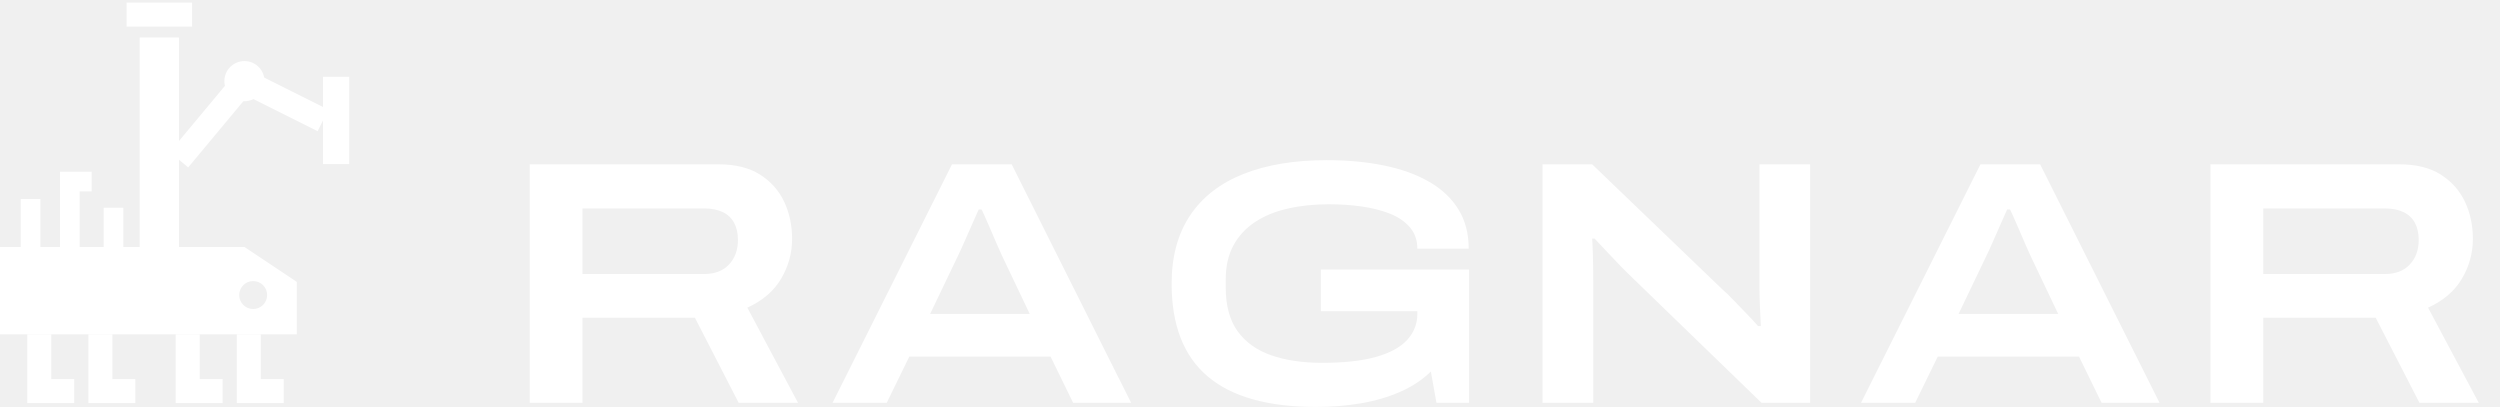
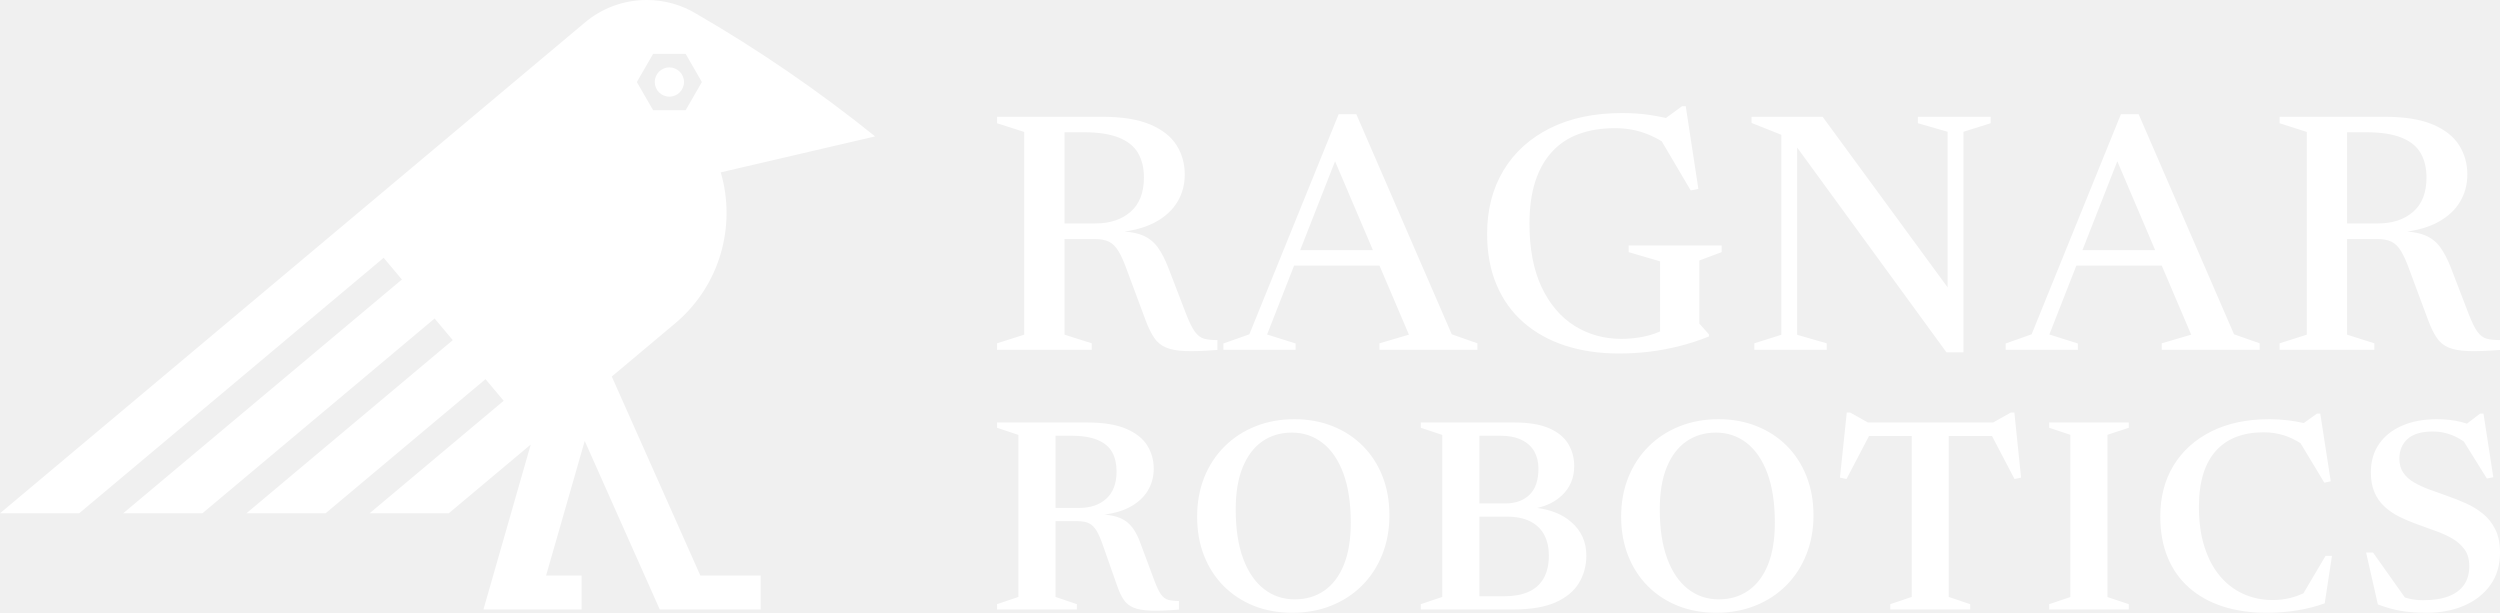
- <svg xmlns="http://www.w3.org/2000/svg" viewBox="0 0 252 41" width="252" height="41" role="img" aria-label="Ragnar">
-   <g transform="translate(-4.4 -1.5) scale(0.44)">
-     <path fill="#fff" fill-rule="evenodd" d="M10 60H66L78 68V80H10ZM71.2 71a3.2 3.2 0 1 0-6.4 0a3.2 3.2 0 1 0 6.4 0Z" />
-     <path fill="none" stroke="#fff" stroke-width="5.5" d="M19 80V93H27M33 80V93H41M53 80V93H61M67 80V93H75" />
-     <path fill="none" stroke="#fff" stroke-width="4.5" d="M17 60V49M26 60V45H31M36 60V51" />
-     <rect fill="#fff" x="42" y="12" width="9" height="48" />
-     <rect fill="#fff" x="39" y="4" width="15" height="5.5" />
-     <path fill="none" stroke="#fff" stroke-width="5.5" d="M51 40L66 22L84 31" />
-     <circle fill="#fff" cx="66" cy="22" r="4.6" />
-     <rect fill="#fff" x="84" y="21" width="6" height="20" />
-   </g>
-   <path fill="#fff" transform="translate(50 16.6) scale(0.6)" d="M5.66 40V-0.06H37.38Q41.63 -0.06 44.34 1.66Q47.06 3.38 48.4 6.21Q49.74 9.04 49.74 12.48Q49.74 16.03 47.9 19.15Q46.06 22.27 42.22 24.02L50.73 40H40.76L33.41 25.71H14.52V40ZM14.52 18.37H34.93Q37.67 18.37 39.15 16.76Q40.64 15.16 40.64 12.65Q40.64 10.96 40 9.77Q39.36 8.57 38.08 7.96Q36.79 7.35 34.93 7.35H14.52ZM56.54 40 76.6 -0.06H86.63L106.69 40H96.95L93.16 32.24H69.43L65.64 40ZM72.93 25.07H89.66L85 15.28Q84.71 14.64 84.15 13.38Q83.6 12.13 83.05 10.82Q82.49 9.5 82.05 8.54Q81.62 7.58 81.56 7.52H81.09Q80.57 8.69 79.9 10.2Q79.23 11.72 78.61 13.12Q78 14.52 77.59 15.34ZM137.75 40.7Q125.62 40.7 119.56 35.57Q113.5 30.44 113.5 20Q113.5 13.18 116.59 8.54Q119.68 3.91 125.54 1.57Q131.4 -0.76 139.56 -0.76Q144.87 -0.76 149.24 0.15Q153.61 1.05 156.79 2.89Q159.97 4.72 161.69 7.52Q163.41 10.32 163.41 14.11H154.78Q154.78 12.01 153.55 10.55Q152.33 9.1 150.23 8.25Q148.13 7.41 145.48 7.03Q142.83 6.65 139.91 6.65Q136.18 6.65 133 7.38Q129.82 8.1 127.49 9.65Q125.16 11.2 123.87 13.59Q122.59 15.98 122.59 19.24V20.64Q122.59 25.19 124.57 27.96Q126.56 30.73 130.2 32.01Q133.85 33.29 138.8 33.29Q144.28 33.29 147.81 32.3Q151.34 31.31 153.06 29.45Q154.78 27.58 154.78 25.07V24.61H138.57V17.61H163.47V40H157.99L157.05 34.75Q154.9 36.85 151.89 38.16Q148.89 39.48 145.3 40.09Q141.72 40.7 137.75 40.7ZM175.81 40V-0.06H184.15L206.07 20.99Q206.83 21.63 207.88 22.74Q208.93 23.85 210.07 25.01Q211.21 26.18 212.02 27.11H212.49Q212.43 25.83 212.34 23.99Q212.26 22.16 212.26 20.99V-0.06H220.77V40H212.6L190.62 18.72Q189.05 17.2 187.33 15.36Q185.61 13.53 184.56 12.42H184.15Q184.21 13.18 184.27 15.07Q184.33 16.97 184.33 19.42V40ZM229.32 40 249.38 -0.06H259.41L279.47 40H269.73L265.94 32.24H242.21L238.42 40ZM245.71 25.07H262.44L257.78 15.28Q257.49 14.64 256.93 13.38Q256.38 12.13 255.83 10.82Q255.27 9.5 254.83 8.54Q254.4 7.58 254.34 7.52H253.87Q253.35 8.69 252.68 10.2Q252.01 11.72 251.39 13.12Q250.78 14.52 250.37 15.34ZM288.02 40V-0.06H319.74Q324 -0.06 326.71 1.66Q329.42 3.38 330.77 6.21Q332.11 9.04 332.11 12.48Q332.11 16.03 330.27 19.15Q328.43 22.27 324.58 24.02L333.1 40H323.13L315.78 25.71H296.89V40ZM296.89 18.37H317.3Q320.04 18.37 321.52 16.76Q323.01 15.16 323.01 12.65Q323.01 10.96 322.37 9.77Q321.73 8.57 320.44 7.96Q319.16 7.35 317.3 7.35H296.89Z" />
+ <svg xmlns="http://www.w3.org/2000/svg" viewBox="0 0 410.19 100.54" width="410.19" height="100.54">
+   <path fill="#fff" d="M95.9 3.75C98.65 1.41 102.22 0 106.12 0C109.09 0 111.87 0.82 114.25 2.26Q129.64 11.17 143.59 22.38L118.26 28.28C120.82 37.02 118.18 46.84 110.76 53.07L100.38 61.78L114.91 94.43L124.81 94.43L124.81 100L108.25 100L95.94 72.35L89.6 94.43L95.43 94.43L95.43 100L79.32 100L87.08 72.94L73.63 84.22L60.64 84.22L82.64 65.76L79.66 62.21L53.42 84.22L40.43 84.22L74.29 55.81L71.31 52.26L33.21 84.22L20.21 84.22L65.94 45.86L62.95 42.3L12.99 84.22L0 84.22ZM212.38 68.78Q215.81 68.78 218.66 69.93Q221.52 71.07 223.6 73.16Q225.69 75.25 226.83 78.14Q227.97 81.03 227.97 84.55Q227.97 88.06 226.79 91Q225.62 93.93 223.48 96.07Q221.34 98.21 218.43 99.37Q215.52 100.54 212.03 100.54Q208.58 100.54 205.72 99.4Q202.87 98.25 200.78 96.16Q198.7 94.07 197.56 91.18Q196.42 88.29 196.42 84.77Q196.42 81.26 197.59 78.32Q198.77 75.39 200.92 73.25Q203.07 71.11 205.99 69.95Q208.91 68.78 212.38 68.78ZM281.96 68.78Q285.39 68.78 288.24 69.93Q291.1 71.07 293.18 73.16Q295.26 75.25 296.4 78.14Q297.55 81.03 297.55 84.55Q297.55 88.06 296.37 91Q295.2 93.93 293.06 96.07Q290.92 98.21 288.01 99.37Q285.1 100.54 281.6 100.54Q278.15 100.54 275.3 99.4Q272.44 98.25 270.36 96.16Q268.28 94.07 267.14 91.18Q265.99 88.29 265.99 84.77Q265.99 81.26 267.17 78.32Q268.35 75.39 270.5 73.25Q272.65 71.11 275.57 69.95Q278.49 68.78 281.96 68.78ZM385.1 39.22L385.1 54.91L389.57 56.33L389.57 57.39L374.03 57.39L374.03 56.33L378.49 54.91L378.49 21.65L374.03 20.22L374.03 19.16L391.24 19.16Q396.18 19.16 399.17 20.43Q402.15 21.7 403.49 23.84Q404.83 25.97 404.83 28.62Q404.83 31.11 403.63 33.11Q402.43 35.12 400.06 36.42Q397.96 37.57 394.96 37.99Q396.79 38.13 397.99 38.65Q399.45 39.28 400.39 40.58Q401.34 41.88 402.15 43.97L405.08 51.59Q405.84 53.54 406.5 54.45Q407.17 55.35 408.03 55.58Q408.88 55.8 410.19 55.8L410.19 57.42Q406.95 57.67 404.94 57.6Q402.93 57.53 401.73 57.01Q400.53 56.5 399.81 55.42Q399.08 54.35 398.41 52.56L395.4 44.47Q394.65 42.35 393.96 41.22Q393.28 40.09 392.39 39.66Q391.49 39.22 390.04 39.22ZM180.8 19.16Q185.74 19.16 188.73 20.43Q191.71 21.7 193.05 23.84Q194.39 25.97 194.39 28.62Q194.39 31.11 193.19 33.11Q191.99 35.12 189.62 36.42Q187.52 37.57 184.52 37.99Q186.35 38.13 187.56 38.65Q189.01 39.28 189.96 40.58Q190.9 41.88 191.71 43.97L194.64 51.59Q195.4 53.54 196.07 54.45Q196.74 55.35 197.59 55.58Q198.44 55.8 199.75 55.8L199.75 57.42Q196.51 57.67 194.5 57.6Q192.49 57.53 191.29 57.01Q190.09 56.5 189.37 55.42Q188.64 54.35 187.97 52.56L184.96 44.47Q184.21 42.35 183.52 41.22Q182.84 40.09 181.95 39.66Q181.05 39.22 179.6 39.22L174.66 39.22L174.66 54.91L179.13 56.33L179.13 57.39L163.59 57.39L163.59 56.33L168.05 54.91L168.05 21.65L163.59 20.22L163.59 19.16L180.8 19.16ZM233.12 100L233.12 99.13L236.64 97.94L236.64 71.36L233.12 70.19L233.12 69.32L248.5 69.32Q251.98 69.32 254.14 70.25Q256.3 71.18 257.29 72.8Q258.29 74.43 258.29 76.46Q258.29 79.42 256.22 81.33Q254.61 82.82 252.2 83.34Q255.69 83.8 257.81 85.66Q260.28 87.82 260.28 91.13Q260.28 93.66 259.05 95.68Q257.82 97.69 255.19 98.85Q252.56 100 248.28 100ZM173.19 69.32L178.39 69.32Q182.35 69.32 184.75 70.34Q187.15 71.36 188.22 73.07Q189.3 74.78 189.3 76.89Q189.3 78.91 188.31 80.53Q187.32 82.15 185.39 83.19Q183.67 84.12 181.22 84.43Q182.8 84.57 183.82 85.01Q185.04 85.53 185.82 86.59Q186.61 87.64 187.19 89.32L189.41 95.27Q189.99 96.82 190.5 97.54Q191.02 98.25 191.71 98.43Q192.41 98.61 193.44 98.61L193.44 100.02Q190.59 100.25 188.81 100.19Q187.03 100.13 185.99 99.7Q184.95 99.26 184.36 98.38Q183.76 97.49 183.27 96.04L181.01 89.61Q180.45 87.95 179.91 87.07Q179.37 86.18 178.66 85.85Q177.94 85.51 176.8 85.51L173.19 85.51L173.19 97.94L176.69 99.13L176.69 100L163.59 100L163.59 99.13L167.1 97.94L167.1 71.36L163.59 70.19L163.59 69.32L173.19 69.32ZM238.2 54.85L242.41 56.33L242.41 57.39L226.34 57.39L226.34 56.33L231.17 54.91L226.34 43.58L212.33 43.58L207.9 54.88L212.58 56.36L212.58 57.39L200.73 57.39L200.73 56.36L204.99 54.85L219.64 18.74L222.54 18.74ZM366.55 54.85L370.76 56.33L370.76 57.39L354.69 57.39L354.69 56.33L359.52 54.91L354.69 43.58L340.68 43.58L336.25 54.88L340.93 56.36L340.93 57.39L329.08 57.39L329.08 56.36L333.34 54.85L347.99 18.74L350.9 18.74ZM292.27 54.93L292.27 22.12L287.39 20.17L287.39 19.16L299.05 19.16L319.56 47.15L319.56 21.62L314.68 20.22L314.68 19.16L326.62 19.16L326.62 20.22L322.16 21.62L322.16 57.81L319.37 57.81L294.87 24.21L294.87 54.93L299.72 56.33L299.72 57.39L287.84 57.39L287.84 56.33ZM278.82 53.09L280.39 54.85L280.39 55.21Q278.1 56.13 275.64 56.76Q273.19 57.39 270.69 57.7Q268.19 58 265.65 58Q260.8 58 256.82 56.71Q252.85 55.41 249.97 52.9Q247.1 50.39 245.55 46.73Q244 43.08 244 38.36Q244 32.42 246.69 27.95Q249.39 23.49 254.35 21.02Q259.32 18.55 266.13 18.55Q268.5 18.55 270.55 18.84Q271.91 19.04 273.34 19.36L275.98 17.43L276.59 17.43L278.66 30.99L277.4 31.24L272.65 23.18Q271.47 22.47 270.27 22Q267.86 21.03 264.93 21.03Q261.69 21.03 259.1 21.97Q256.5 22.9 254.69 24.86Q252.87 26.81 251.91 29.75Q250.95 32.7 250.95 36.69Q250.95 42.88 252.94 47.11Q254.94 51.33 258.36 53.47Q261.78 55.6 266.02 55.6Q267.66 55.6 269.23 55.32Q270.79 55.05 272.1 54.5Q272.24 54.44 272.38 54.38L272.38 42.88L267.22 41.37L267.22 40.28L282.48 40.28L282.48 41.37L278.82 42.74ZM282.01 98.34Q284.78 98.34 286.85 96.91Q288.93 95.48 290.07 92.68Q291.21 89.88 291.21 85.76Q291.21 80.97 289.99 77.67Q288.77 74.38 286.59 72.68Q284.4 70.98 281.54 70.98Q278.78 70.98 276.71 72.41Q274.64 73.84 273.48 76.64Q272.33 79.44 272.33 83.56Q272.33 88.36 273.55 91.65Q274.77 94.94 276.96 96.64Q279.14 98.34 282.01 98.34ZM212.43 98.34Q215.21 98.34 217.28 96.91Q219.35 95.48 220.49 92.68Q221.63 89.88 221.63 85.76Q221.63 80.97 220.41 77.67Q219.19 74.38 217.01 72.68Q214.82 70.98 211.96 70.98Q209.2 70.98 207.13 72.41Q205.06 73.84 203.91 76.64Q202.75 79.44 202.75 83.56Q202.75 88.36 203.97 91.65Q205.2 94.94 207.38 96.64Q209.56 98.34 212.43 98.34ZM404.77 69.51L406.92 67.86L407.48 67.86L409.09 78.3L408.04 78.52L404.26 72.45Q403.24 71.74 402.17 71.34Q400.74 70.8 399.19 70.8Q396.37 70.8 395.03 72.02Q393.68 73.24 393.68 75.25Q393.68 76.62 394.32 77.56Q394.96 78.5 396.08 79.15Q397.2 79.8 398.61 80.32Q400.02 80.83 401.54 81.37Q403.09 81.91 404.61 82.59Q406.13 83.27 407.4 84.3Q408.67 85.33 409.43 86.88Q410.19 88.42 410.19 90.66Q410.19 93.8 408.6 96Q407.01 98.21 404.3 99.37Q401.59 100.54 398.18 100.54Q395.86 100.54 394 100.24Q392.14 99.93 390.15 99.17L388.22 90.66L389.36 90.66L394.59 98.04Q396 98.48 397.56 98.48Q400.09 98.48 401.77 97.83Q403.45 97.18 404.3 95.94Q405.15 94.69 405.15 92.9Q405.15 91.22 404.37 90.14Q403.58 89.05 402.29 88.32Q401.01 87.59 399.47 87.06Q397.94 86.52 396.44 85.96Q394.94 85.42 393.59 84.74Q392.25 84.06 391.22 83.1Q390.19 82.15 389.6 80.79Q389 79.42 389 77.49Q389 74.83 390.32 72.88Q391.65 70.93 394.09 69.86Q396.53 68.78 399.82 68.78Q401.97 68.78 403.76 69.22Q404.26 69.34 404.77 69.51ZM326.84 71.54L319.74 71.54L319.74 97.94L323.26 99.13L323.26 100L310.15 100L310.15 99.13L313.67 97.94L313.67 71.54L306.66 71.54L302.97 78.59L301.89 78.37L303.01 67.69L303.57 67.69L306.48 69.32L327.02 69.32L329.93 67.69L330.51 67.69L331.61 78.37L330.53 78.59L326.84 71.54ZM372.86 98.45Q374.4 98.45 375.84 98.1Q376.86 97.84 377.93 97.36L381.57 91.2L382.62 91.2L381.43 98.99Q379.42 99.73 377.02 100.13Q374.63 100.54 371.87 100.54Q367.93 100.54 364.73 99.51Q361.53 98.48 359.22 96.46Q356.91 94.45 355.68 91.5Q354.45 88.56 354.45 84.73Q354.45 79.96 356.63 76.37Q358.82 72.79 362.82 70.79Q366.83 68.78 372.32 68.78Q373.89 68.78 375.38 68.96Q376.55 69.1 378 69.41L380.16 67.86L380.7 67.86L382.42 78.97L381.37 79.2L377.46 72.72Q376.04 71.83 374.78 71.44Q373.17 70.93 371.38 70.93Q368.92 70.93 366.96 71.67Q365 72.41 363.62 73.92Q362.24 75.43 361.51 77.74Q360.79 80.05 360.79 83.18Q360.79 86.9 361.71 89.75Q362.62 92.61 364.26 94.54Q365.89 96.46 368.1 97.46Q370.3 98.45 372.86 98.45ZM349.28 99.13L349.28 100L336.22 100L336.22 99.13L339.69 97.96L339.69 71.34L336.22 70.19L336.22 69.32L349.28 69.32L349.28 70.19L345.78 71.34L345.78 97.96ZM179.74 36.66Q183.31 36.66 185.5 34.75Q187.69 32.84 187.69 29.12Q187.69 26.78 186.73 25.12Q185.77 23.46 183.58 22.58Q181.39 21.7 177.79 21.7L174.66 21.7L174.66 36.66ZM390.18 36.66Q393.75 36.66 395.94 34.75Q398.13 32.84 398.13 29.12Q398.13 26.78 397.17 25.12Q396.21 23.46 394.02 22.58Q391.83 21.7 388.23 21.7L385.1 21.7L385.1 36.66ZM242.73 84.77L242.73 97.83L246.87 97.83Q249.13 97.83 250.76 97.12Q252.38 96.42 253.25 94.93Q254.13 93.44 254.13 91.11Q254.13 89.25 253.4 87.82Q252.67 86.38 251.14 85.58Q249.6 84.77 247.21 84.77L242.73 84.77ZM177.05 83.34Q179.85 83.34 181.52 81.82Q183.2 80.29 183.2 77.36Q183.2 75.5 182.48 74.19Q181.75 72.88 180.09 72.19Q178.43 71.49 175.72 71.49L173.19 71.49L173.19 83.34ZM242.73 71.49L242.73 82.6L247 82.6Q249.49 82.6 250.96 81.18Q252.42 79.76 252.42 76.89Q252.42 75.28 251.74 74.07Q251.06 72.86 249.66 72.18Q248.26 71.49 246.06 71.49L242.73 71.49ZM225.26 41.04L219.05 26.46L213.33 41.04ZM353.61 41.04L347.4 26.46L341.68 41.04ZM115.16 13.46L112.5 8.84L107.16 8.84L104.49 13.46L107.16 18.08L112.5 18.08ZM112.23 13.46C112.23 14.78 111.15 15.86 109.83 15.86C108.5 15.86 107.43 14.78 107.43 13.46C107.43 12.13 108.5 11.06 109.83 11.06C111.15 11.06 112.23 12.13 112.23 13.46Z" />
</svg>
